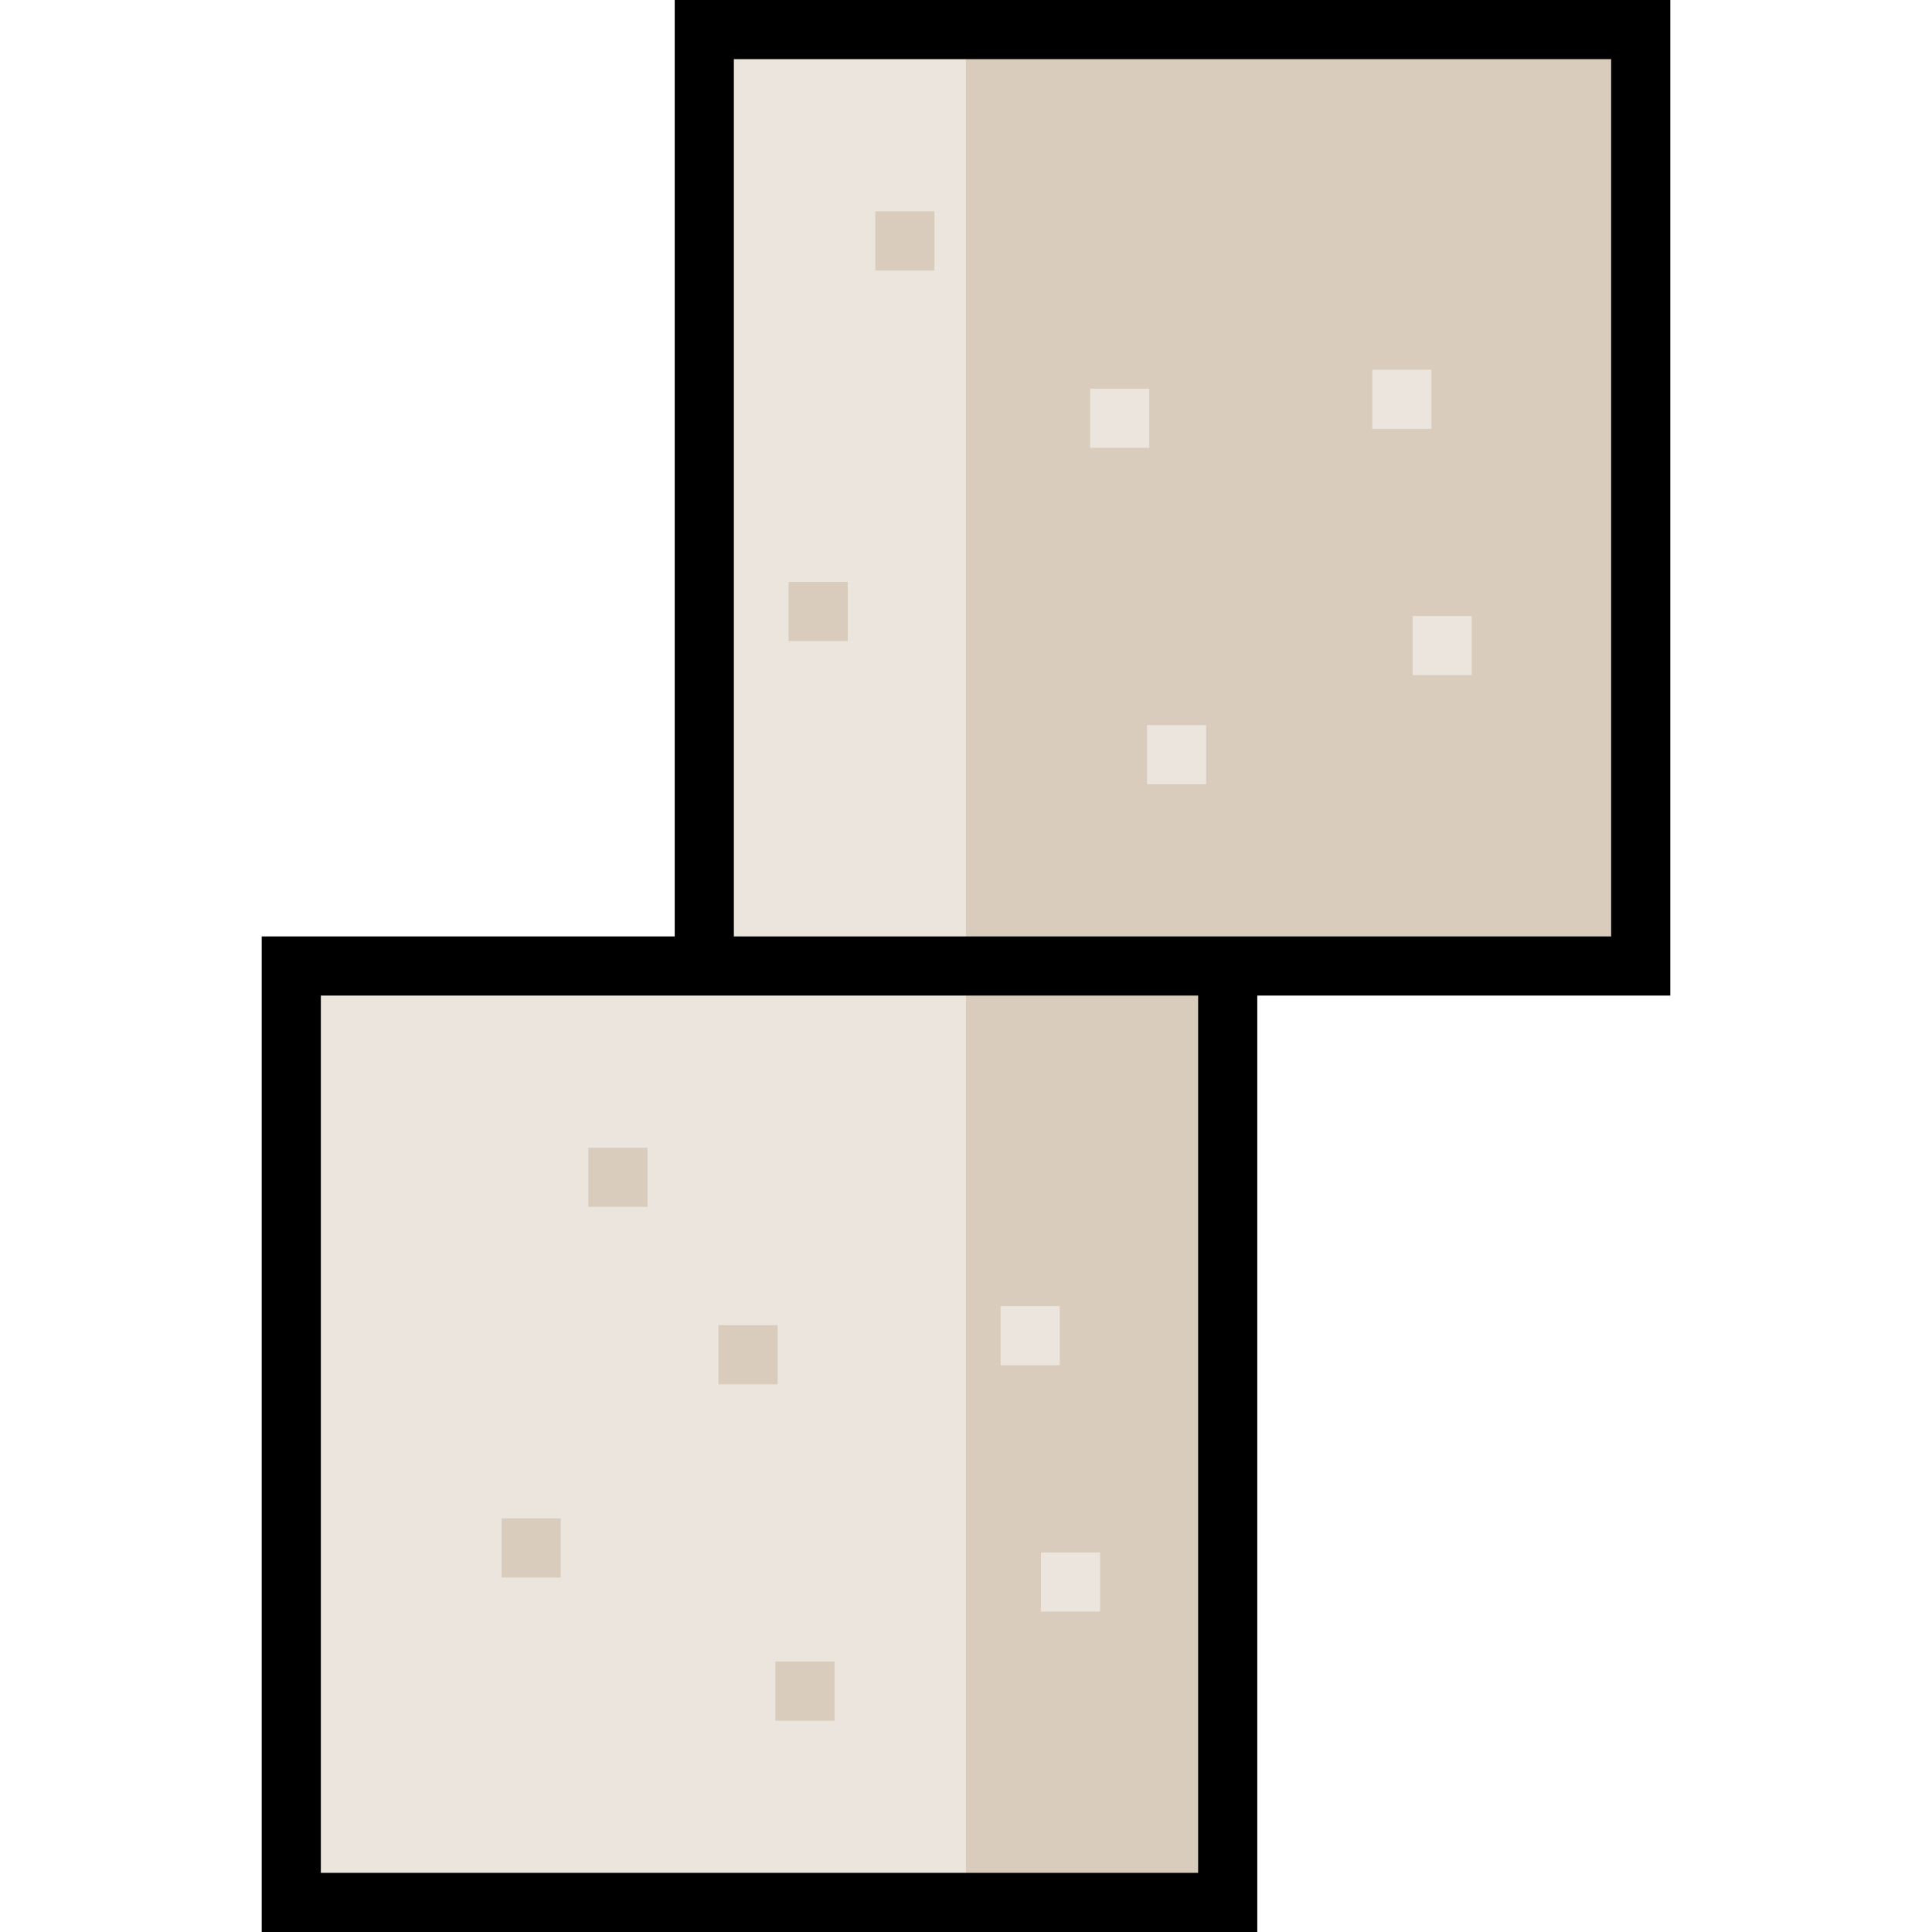
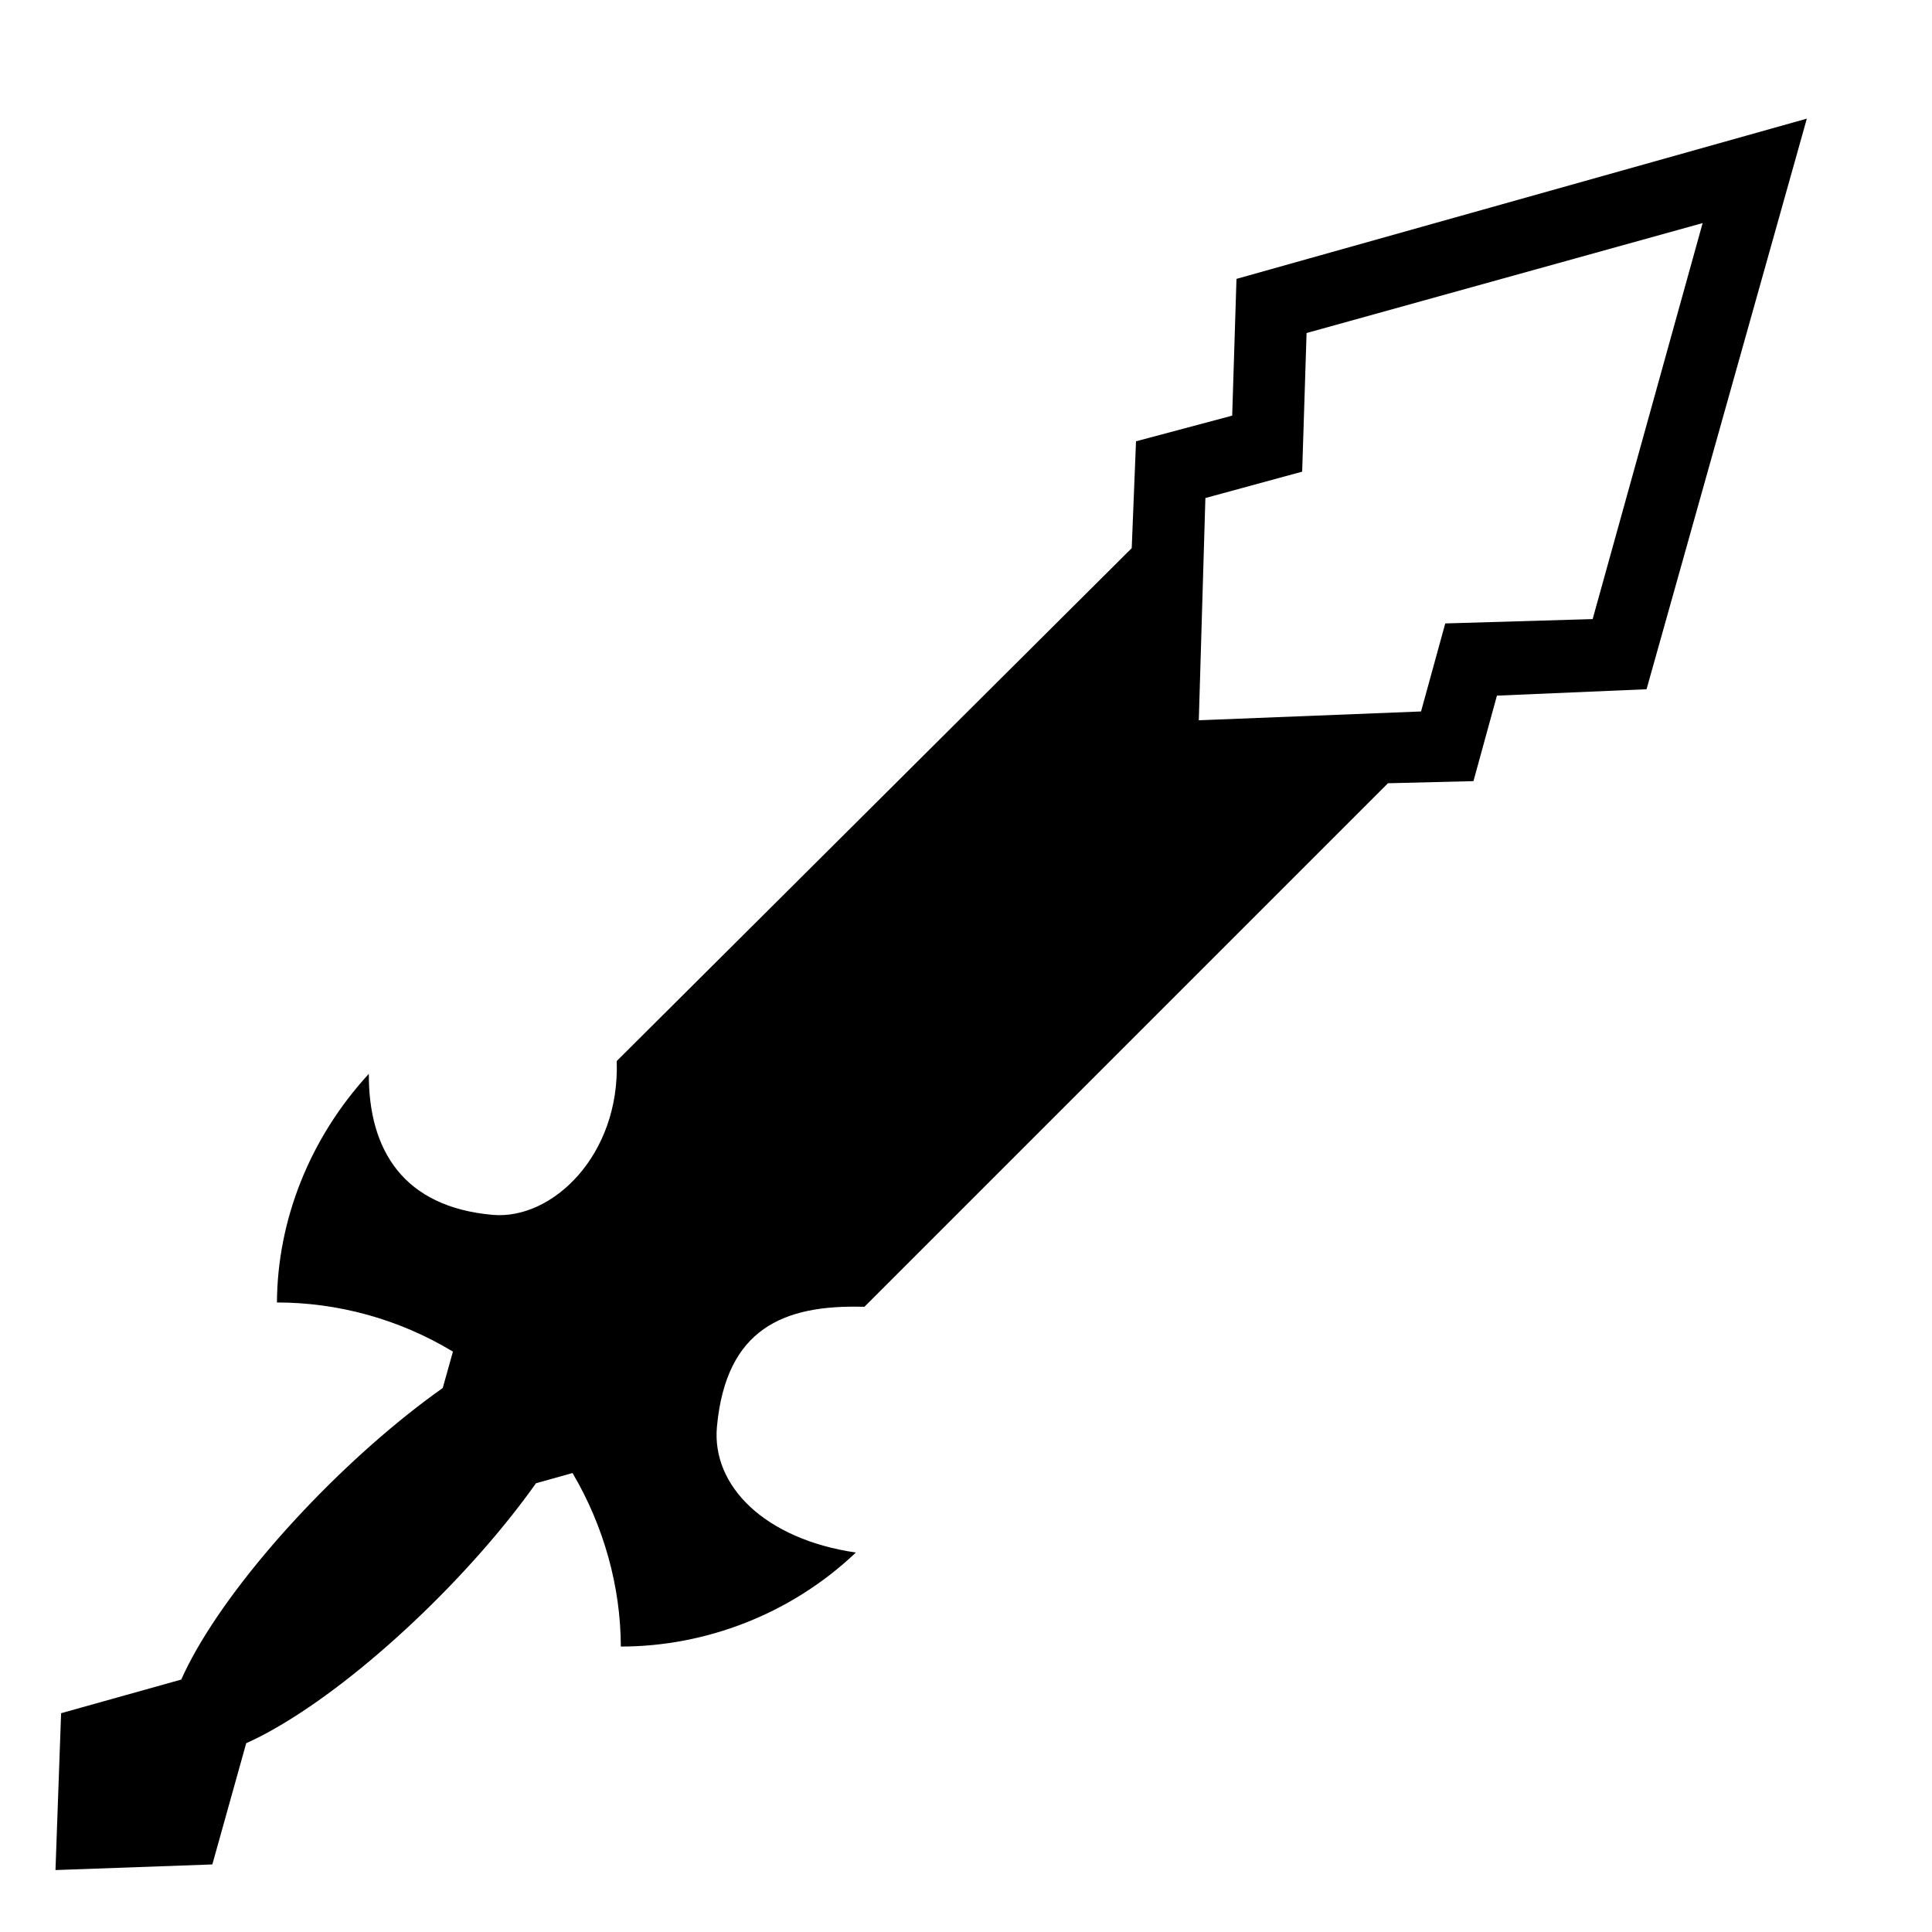
- <svg xmlns="http://www.w3.org/2000/svg" version="1.1" id="Layer_1" viewBox="0 0 512 512" xml:space="preserve">
-   <rect x="77.192" y="256" style="fill:#EBE5DD;" width="248.163" height="248.163" />
-   <g>
-     <rect x="256" y="256" style="fill:#D9CCBC;" width="69.36" height="248.163" />
-     <rect x="186.64" y="7.837" style="fill:#D9CCBC;" width="248.163" height="248.163" />
-   </g>
-   <rect x="186.64" y="7.837" style="fill:#EBE5DD;" width="69.36" height="248.163" />
-   <rect x="208.98" y="154.216" style="fill:#D9CCBC;" width="15.673" height="15.673" />
-   <g>
-     <rect x="288.893" y="103.016" style="fill:#EBE5DD;" width="15.673" height="15.673" />
-     <rect x="374.356" y="163.255" style="fill:#EBE5DD;" width="15.673" height="15.673" />
-     <rect x="363.677" y="97.97" style="fill:#EBE5DD;" width="15.673" height="15.673" />
-   </g>
-   <rect x="231.967" y="55.999" style="fill:#D9CCBC;" width="15.673" height="15.673" />
-   <rect x="303.971" y="192.167" style="fill:#EBE5DD;" width="15.673" height="15.673" />
-   <path d="M442.645,0H178.808v248.163H69.355V512h263.837V263.837h109.453V0z M317.518,496.327H85.029v-232.49h232.49V496.327z   M426.971,248.163h-232.49V15.673h232.49V248.163z" />
-   <g>
-     <rect x="132.932" y="402.38" style="fill:#D9CCBC;" width="15.673" height="15.673" />
-     <rect x="190.401" y="351.18" style="fill:#D9CCBC;" width="15.673" height="15.673" />
-   </g>
-   <g>
-     <rect x="275.853" y="411.418" style="fill:#EBE5DD;" width="15.673" height="15.673" />
-     <rect x="265.174" y="346.133" style="fill:#EBE5DD;" width="15.673" height="15.673" />
-   </g>
-   <g>
-     <rect x="155.92" y="304.159" style="fill:#D9CCBC;" width="15.673" height="15.673" />
-     <rect x="205.479" y="440.33" style="fill:#D9CCBC;" width="15.673" height="15.673" />
-   </g>
+ <svg xmlns="http://www.w3.org/2000/svg" fill="#000000" width="800px" height="800px" viewBox="0 0 32 32" version="1.1">
+   <path d="M20.48 4.619l-0.071 2.265-1.593 0.425-0.071 1.77-8.53 8.495c0.054 1.561-1.068 2.634-2.053 2.548-1.476-0.129-2.059-1.067-2.053-2.336-0.985 1.071-1.514 2.43-1.522 3.787 1.009 0 2.021 0.274 2.915 0.814l-0.169 0.603c-1.535 1.084-3.246 2.879-4.077 4.332-0.102 0.179-0.186 0.344-0.254 0.497l-1.99 0.557-0.093 2.598 2.598-0.093 0.561-2.008c0.149-0.067 0.309-0.148 0.481-0.247 1.447-0.828 3.234-2.528 4.319-4.059l0.605-0.169c0.522 0.886 0.797 1.887 0.8 2.874 1.394 0 2.812-0.53 3.893-1.557-1.507-0.221-2.393-1.102-2.301-2.088 0.152-1.612 1.090-2.023 2.442-1.982l8.672-8.672 1.416-0.035 0.389-1.416 2.478-0.106 2.655-9.451-9.45 2.655zM26.38 10.254l-2.442 0.072-0.401 1.458-3.681 0.146 0.109-3.681 1.603-0.437 0.073-2.296 6.56-1.821-1.822 6.56z" />
</svg>
